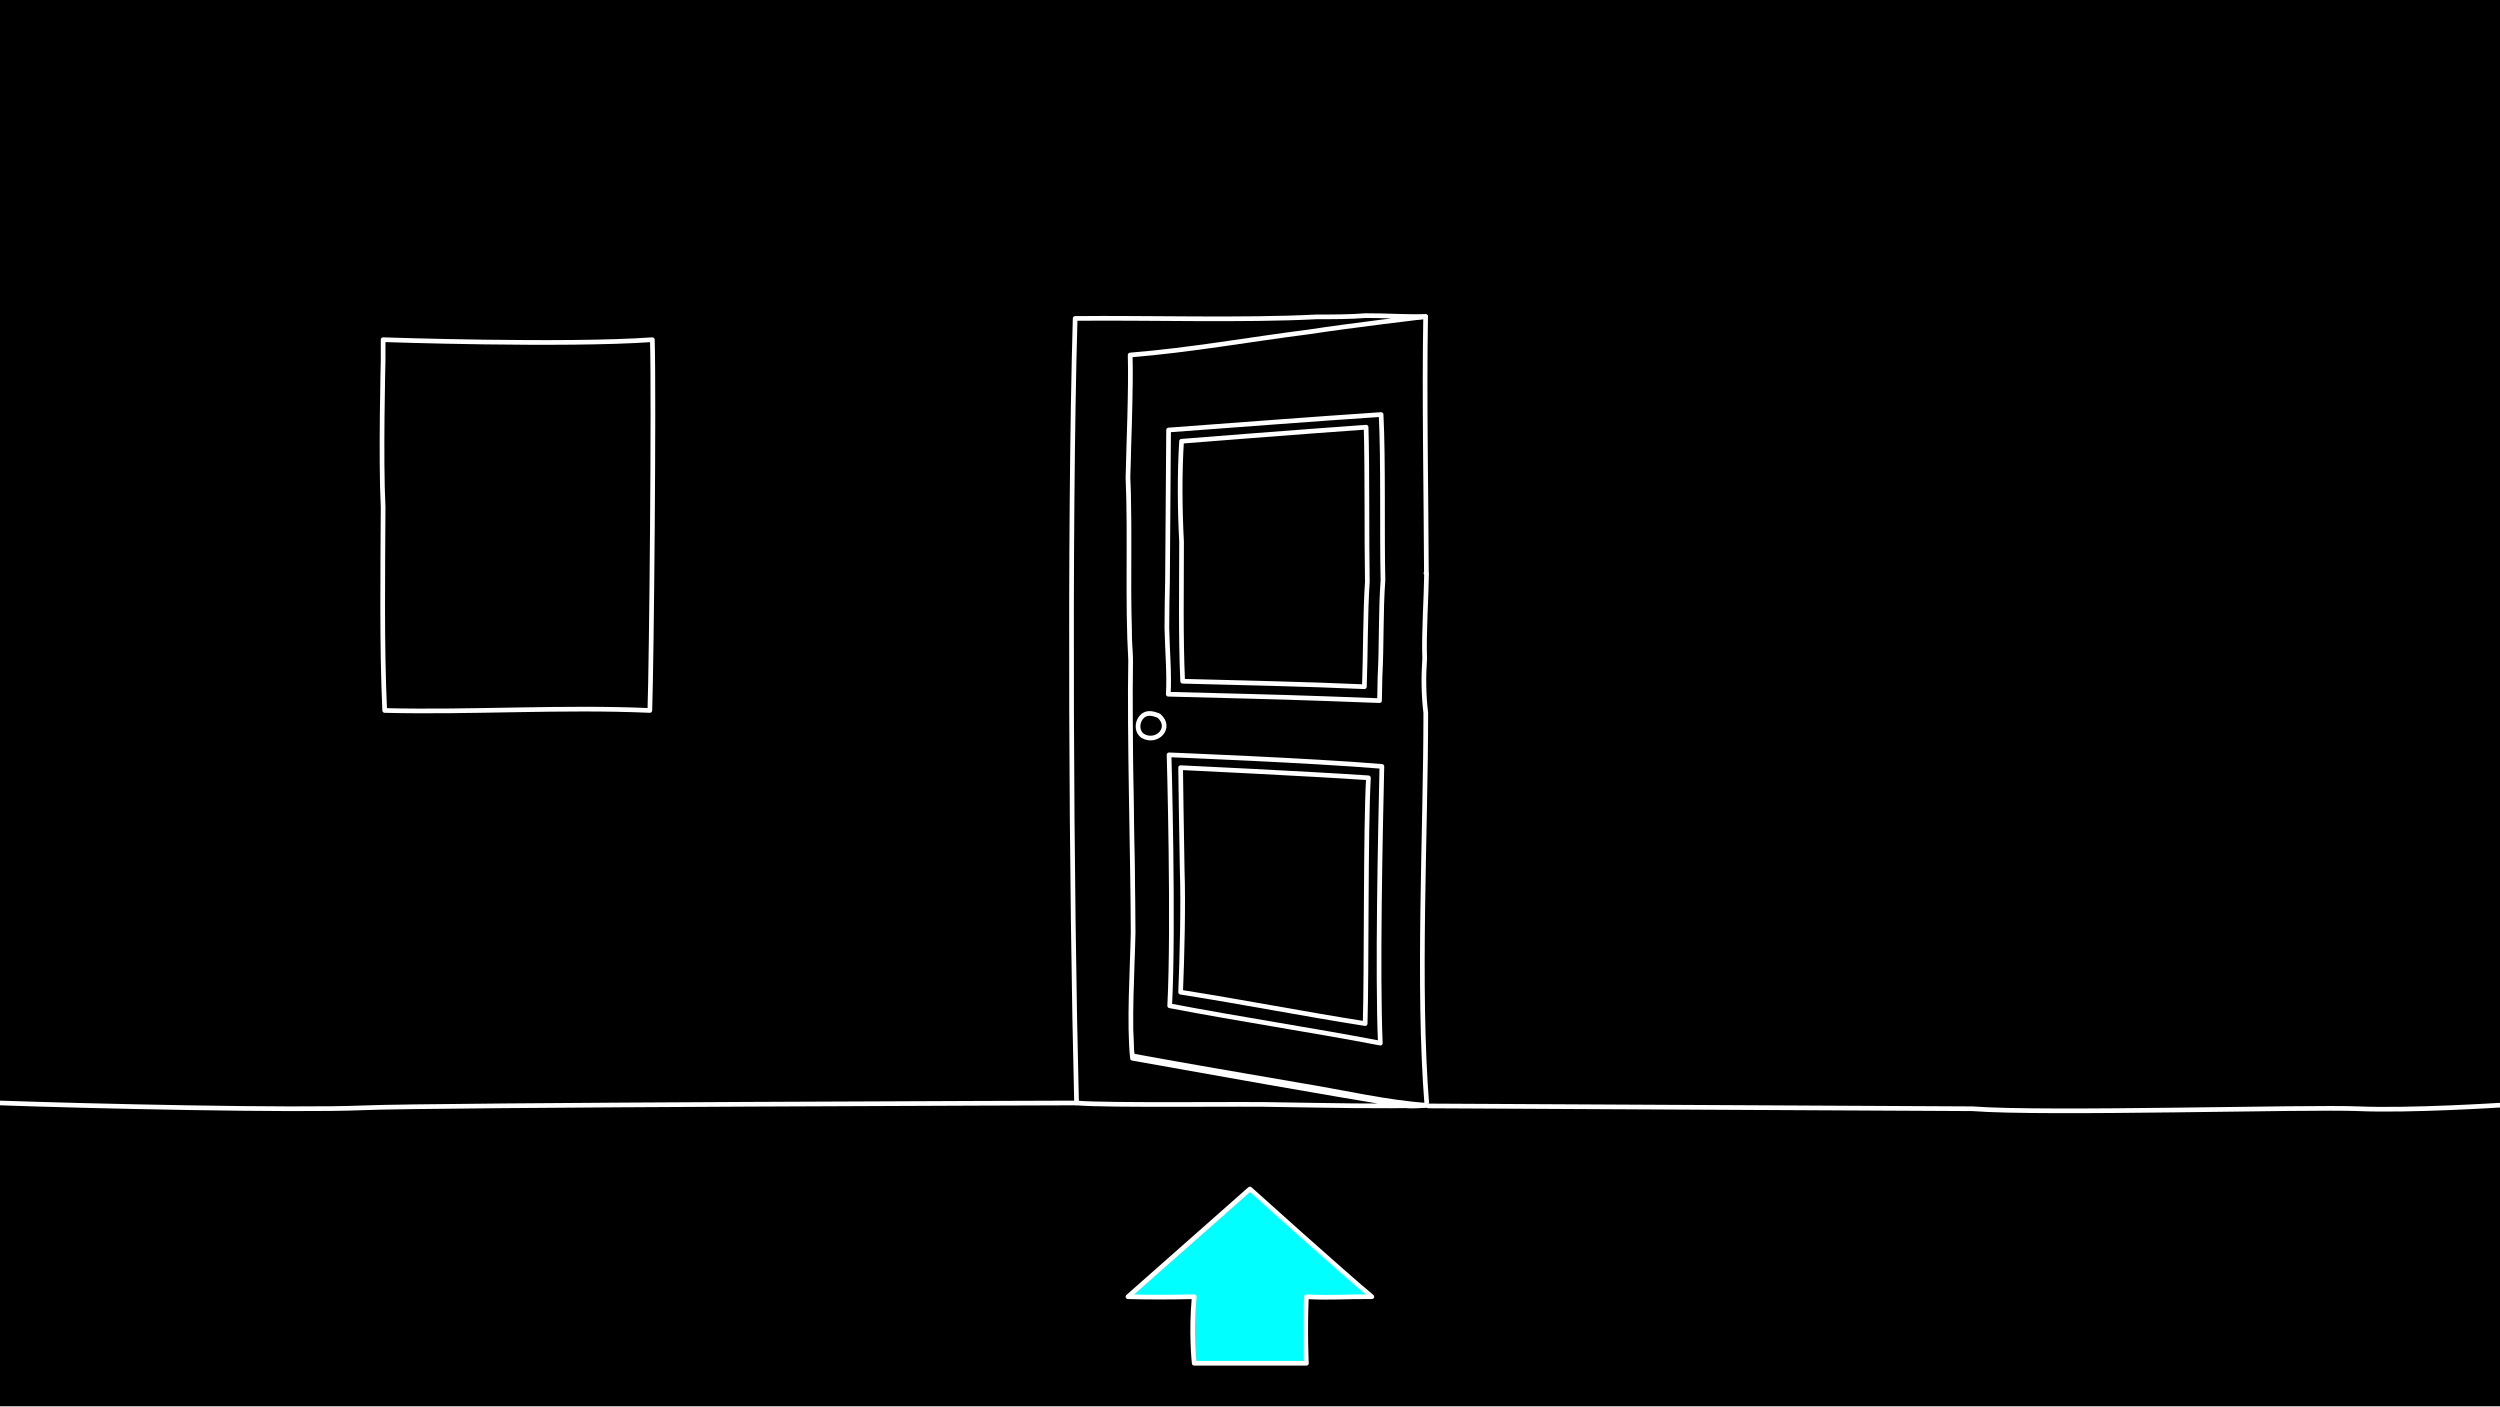
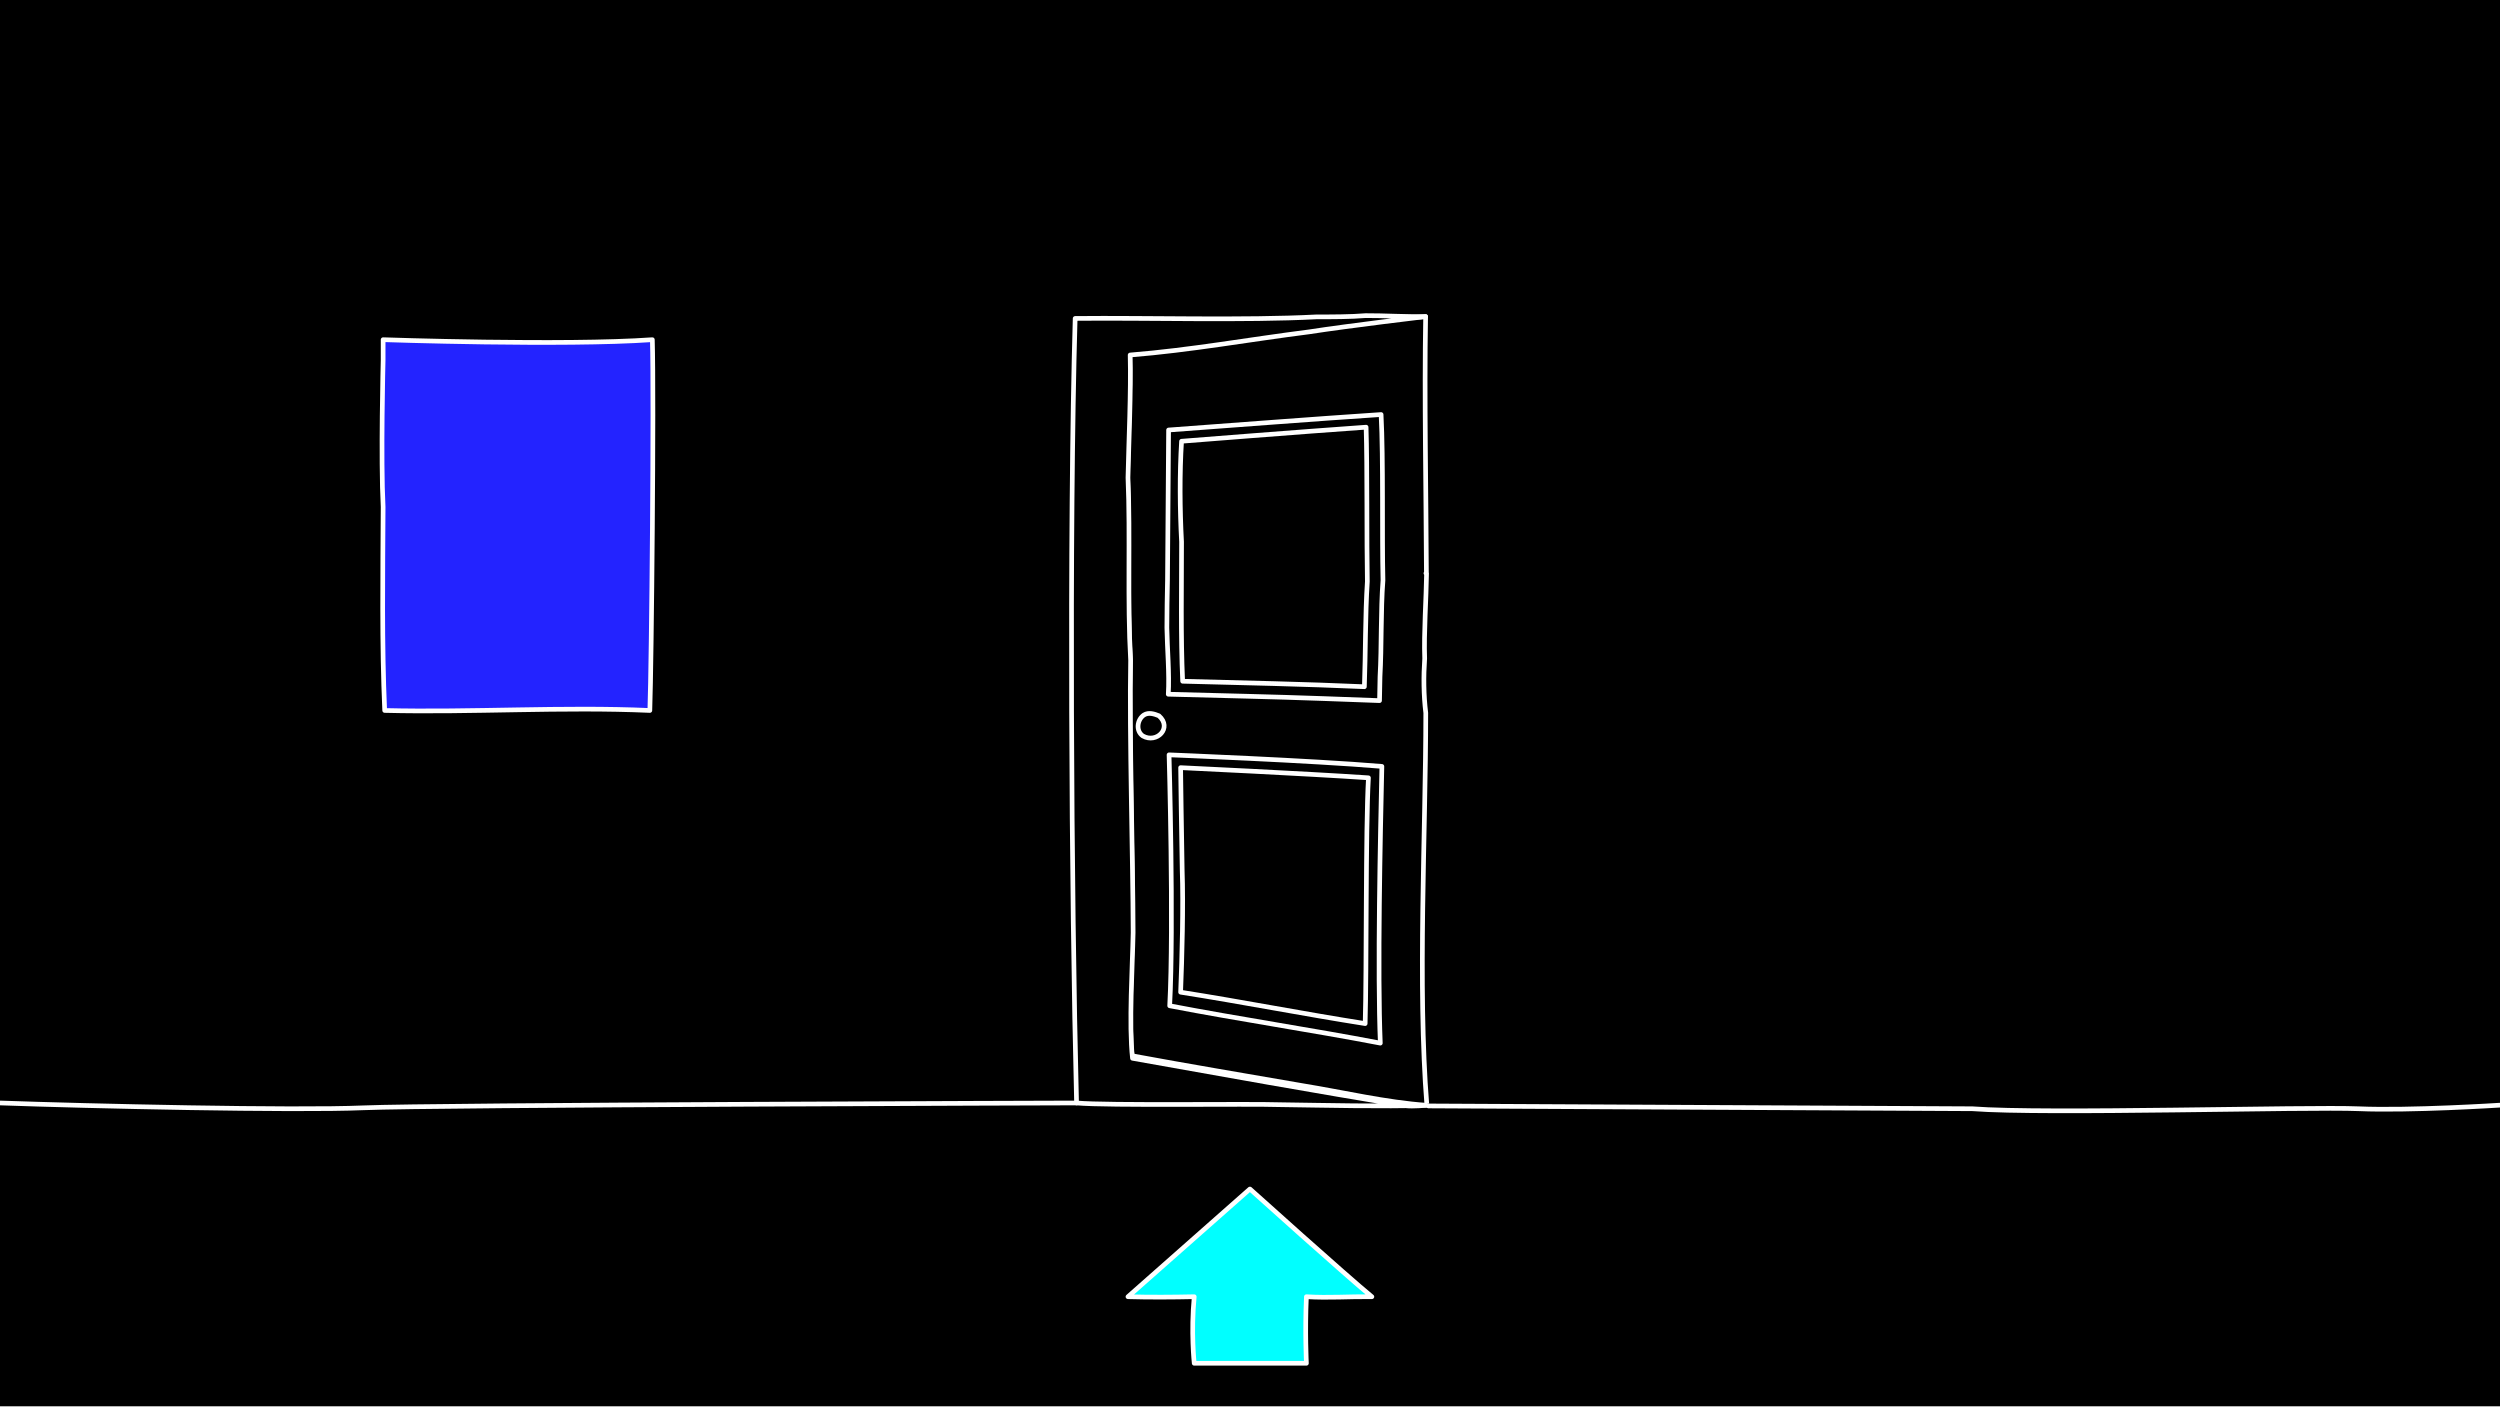
<svg xmlns="http://www.w3.org/2000/svg" id="Ebene_1" version="1.1" viewBox="0 0 1600 900">
  <defs>
    <style>
      .st0, .st1, .st2 {
        fill: none;
      }

      .st1 {
        stroke: #000;
      }

-       .st1, .st3, .st4, .st2 {
+       .st1, .st3, .st4, .st5, .st2 {
        stroke-linecap: round;
        stroke-linejoin: round;
        stroke-width: 3px;
      }

-       .st3, .st4, .st2 {
+       .st3 {
+         fill: #2323ff;
+       }
+ 
+       .st3, .st4, .st5, .st2 {
        stroke: #fff;
      }

-       .st4 {
+       .st5 {
        fill: aqua;
      }
    </style>
  </defs>
  <rect width="1600" height="900" />
  <g>
-     <path class="st3" d="M913,366.9c-.2,15.9-1.8,38.3-1.2,54.5-.8,11.5-.7,23.4.7,34.9,0,76.2-5.4,174.8.7,251.1-26-1.8-53.4-8.3-79.2-12.5-36.3-6.3-73.3-12.5-109.5-19.2-2.3-21.9-.2-58.7.4-80.4,0-46.5-2.5-126.9-1.6-174.3-2.1-38,0-78.9-1.7-116.9.4-23.2,2-54.9,1.4-78.5,38.5-3,75.9-9.9,114.5-14.8,18.3-2.3,33.3-5.9,51.2-7.5,8.1-.8,15.3.2,23.7-.7-.9,52.2.3,112.2.5,164.7l-.3-.4h.4,0Z" />
+     <path class="st4" d="M913,366.9c-.2,15.9-1.8,38.3-1.2,54.5-.8,11.5-.7,23.4.7,34.9,0,76.2-5.4,174.8.7,251.1-26-1.8-53.4-8.3-79.2-12.5-36.3-6.3-73.3-12.5-109.5-19.2-2.3-21.9-.2-58.7.4-80.4,0-46.5-2.5-126.9-1.6-174.3-2.1-38,0-78.9-1.7-116.9.4-23.2,2-54.9,1.4-78.5,38.5-3,75.9-9.9,114.5-14.8,18.3-2.3,33.3-5.9,51.2-7.5,8.1-.8,15.3.2,23.7-.7-.9,52.2.3,112.2.5,164.7l-.3-.4h.4,0Z" />
    <path class="st1" d="M913.3,707.4h0" />
-     <path id="STROKE_d7fbfe0d-3a59-4302-a0b0-200b0232a3561" class="st3" d="M747.2,371.3c-.2,10.2-.4,20.4-.4,30.5.2,13.1,1.7,29.6.9,42.5,33,.9,66.8,1.6,99.8,2.8,9.3.3,26.4,1,35.4,1.3,0,0,.2-10.9.3-15.3,1.1-19.6.4-42.1,1.9-61.7-.7-29,.3-77.1-1.2-106.1-45.2,3-90.9,6.6-136,9.9,0,0-.5,65.1-.7,96.1h0Z" />
-     <path class="st3" d="M913.2,707.4c-29.2.9-64.6,0-93.8-.4-20.4-.7-110.5.7-130.4-1.1-3.4-134.5-4.8-366-.9-502.1,46.5-.5,108,1.4,154.4-1,9.5,0,22.1,0,31.5-.8,11-.1,27.3.9,38.4.6,0,0-48.8,5.8-74.6,9.8-38.6,4.9-75.9,11.7-114.5,14.8.6,23.8-.9,55.2-1.4,78.5,1.6,38-.5,78.9,1.7,116.9-.9,47.7,1.5,127.5,1.6,174.3-.4,21.7-2.8,58.7-.4,80.4,58,10.3,116.9,21,175.1,30.4,4,.5,13.3-.3,13.3-.3h0Z" />
-     <path id="STROKE_449085a3-b107-493a-bdc2-797f28cf272f1" class="st3" d="M741.7,458.1c-2.9-1.2-6.6-2.4-9.6-.5-4.4,3-5.3,10.2-.7,13.4,8.9,5.1,19.1-5.2,10.3-12.9h0Z" />
-     <path id="STROKE_6ea0458b-5008-41e4-ab50-fffeb7ac591f1" class="st3" d="M756.2,282.4c-1.3,20.6-1.1,43.7,0,64.4,0,29.1-.6,60.3.7,89.2,38.2,1,78.1,1.8,116.3,3.5.8-21.6.5-45.7,1.9-67.3-.5-25.3,0-73.4-.8-98.8-38.9,2.7-118.1,9-118.1,9h0Z" />
+     <path id="STROKE_d7fbfe0d-3a59-4302-a0b0-200b0232a3561" class="st4" d="M747.2,371.3c-.2,10.2-.4,20.4-.4,30.5.2,13.1,1.7,29.6.9,42.5,33,.9,66.8,1.6,99.8,2.8,9.3.3,26.4,1,35.4,1.3,0,0,.2-10.9.3-15.3,1.1-19.6.4-42.1,1.9-61.7-.7-29,.3-77.1-1.2-106.1-45.2,3-90.9,6.6-136,9.9,0,0-.5,65.1-.7,96.1h0Z" />
+     <path class="st4" d="M913.2,707.4c-29.2.9-64.6,0-93.8-.4-20.4-.7-110.5.7-130.4-1.1-3.4-134.5-4.8-366-.9-502.1,46.5-.5,108,1.4,154.4-1,9.5,0,22.1,0,31.5-.8,11-.1,27.3.9,38.4.6,0,0-48.8,5.8-74.6,9.8-38.6,4.9-75.9,11.7-114.5,14.8.6,23.8-.9,55.2-1.4,78.5,1.6,38-.5,78.9,1.7,116.9-.9,47.7,1.5,127.5,1.6,174.3-.4,21.7-2.8,58.7-.4,80.4,58,10.3,116.9,21,175.1,30.4,4,.5,13.3-.3,13.3-.3h0Z" />
+     <path id="STROKE_449085a3-b107-493a-bdc2-797f28cf272f1" class="st4" d="M741.7,458.1c-2.9-1.2-6.6-2.4-9.6-.5-4.4,3-5.3,10.2-.7,13.4,8.9,5.1,19.1-5.2,10.3-12.9h0Z" />
+     <path id="STROKE_6ea0458b-5008-41e4-ab50-fffeb7ac591f1" class="st4" d="M756.2,282.4c-1.3,20.6-1.1,43.7,0,64.4,0,29.1-.6,60.3.7,89.2,38.2,1,78.1,1.8,116.3,3.5.8-21.6.5-45.7,1.9-67.3-.5-25.3,0-73.4-.8-98.8-38.9,2.7-118.1,9-118.1,9h0Z" />
    <path id="STROKE_6ea0458b-5008-41e4-ab50-fffeb7ac591f11" class="st3" d="M245.2,324.5c-.2,42.5-.9,88,1,130.2,55.8,1.4,113.9-2.5,169.7,0,1.1-31.5,2.7-200.2,1.6-237.3-56.7,4-172.3,0-172.3,0v13.1s-1.6,63.7,0,94Z" />
-     <path id="STROKE_da4c62eb-30c4-40e0-bb5f-35de3a0e25541" class="st3" d="M748.6,643.7c44.8,8.6,89.8,15.3,134.8,23.9-1.9-45.1,0-132.7,1-177.1-44.8-3.8-136.2-7.4-136.2-7.4,0,0,3.1,108.9.4,160.6h0Z" />
-     <path id="STROKE_00bbe95c-f2c3-4e4a-b94a-4b53b839852a1" class="st3" d="M875.8,497.8c-1.9,33.4-1.1,122.7-2.1,157.3-38.9-6.1-79.2-14-118.1-20.1.9-22.4,1.8-55.5,1-78.2-.4-19.2-1-65.5-1-65.5,0,0,80.3,3.8,120.2,6.5h0Z" />
+     <path id="STROKE_da4c62eb-30c4-40e0-bb5f-35de3a0e25541" class="st4" d="M748.6,643.7c44.8,8.6,89.8,15.3,134.8,23.9-1.9-45.1,0-132.7,1-177.1-44.8-3.8-136.2-7.4-136.2-7.4,0,0,3.1,108.9.4,160.6h0Z" />
+     <path id="STROKE_00bbe95c-f2c3-4e4a-b94a-4b53b839852a1" class="st4" d="M875.8,497.8c-1.9,33.4-1.1,122.7-2.1,157.3-38.9-6.1-79.2-14-118.1-20.1.9-22.4,1.8-55.5,1-78.2-.4-19.2-1-65.5-1-65.5,0,0,80.3,3.8,120.2,6.5h0Z" />
  </g>
  <path class="st2" d="M689,705.9s-412.2,1.2-456.5,3.1-176.5-1.1-232.5-3.1" />
  <path class="st2" d="M1600,707.3s-57.7,3.7-90.4,2.3-200.6,3.6-247.3,0l-348.1-1.8" />
-   <path id="Door" class="st0" d="M913.6,457.4c-1.4-11.5-1.5-23.4-.7-34.9-.6-16.2,1-38.6,1.2-54.5h0v.4l-.3-.4h.3c-.2-52.4-1.7-113.4-.8-165.5-.8,0-28.7-.5-39.2-.4-9.4.9-22,.8-31.5.8-46.4,2.4-107.9.5-154.4,1-3.9,136.1-2.5,367.6.9,502.1,19.9,1.9,110,.4,130.4,1.1,24.8.3,54.2,1,80.4.7h5.5c2.7,0,8.7.2,9,.3-6.1-76.3-.7-174.3-.7-250.5v-.2Z" />
-   <path id="STROKE_2723813b-dec1-47cb-992f-cff34e48f481" class="st4" d="M800,761s62,55.8,78,68.9c-14.6-.2-27.3.9-41.9,0-1,22.4,0,42.6,0,42.6h-71.8s-2.2-19.9,0-42.6c-13.6.3-28.7.4-42.4,0l78-68.9h0Z" />
+   <path id="Door" class="st0" d="M913.6,457.4c-1.4-11.5-1.5-23.4-.7-34.9-.6-16.2,1-38.6,1.2-54.5h0v.4l-.3-.4h.3c-.2-52.4-1.7-113.4-.8-165.5-.8,0-28.7-.5-39.2-.4-9.4.9-22,.8-31.5.8-46.4,2.4-107.9.5-154.4,1-3.9,136.1-2.5,367.6.9,502.1,19.9,1.9,110,.4,130.4,1.1,24.8.3,54.2,1,80.4.7h5.5c2.7,0,8.7.2,9,.3-6.1-76.3-.7-174.3-.7-250.5v-.2h-.1Z" />
+   <path id="STROKE_2723813b-dec1-47cb-992f-cff34e48f481" class="st5" d="M800,761s62,55.8,78,68.9c-14.6-.2-27.3.9-41.9,0-1,22.4,0,42.6,0,42.6h-71.8s-2.2-19.9,0-42.6c-13.6.3-28.7.4-42.4,0l78-68.9h.1Z" />
</svg>
